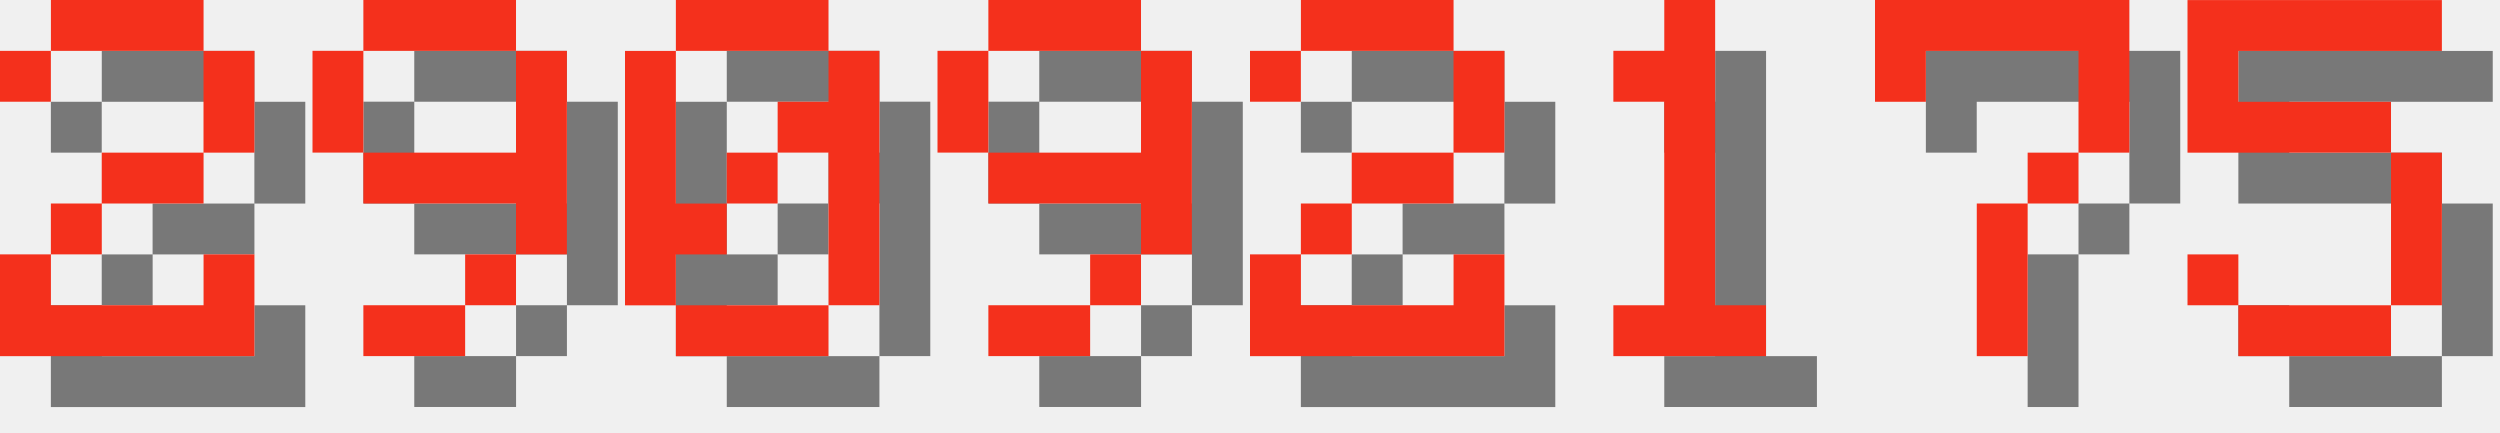
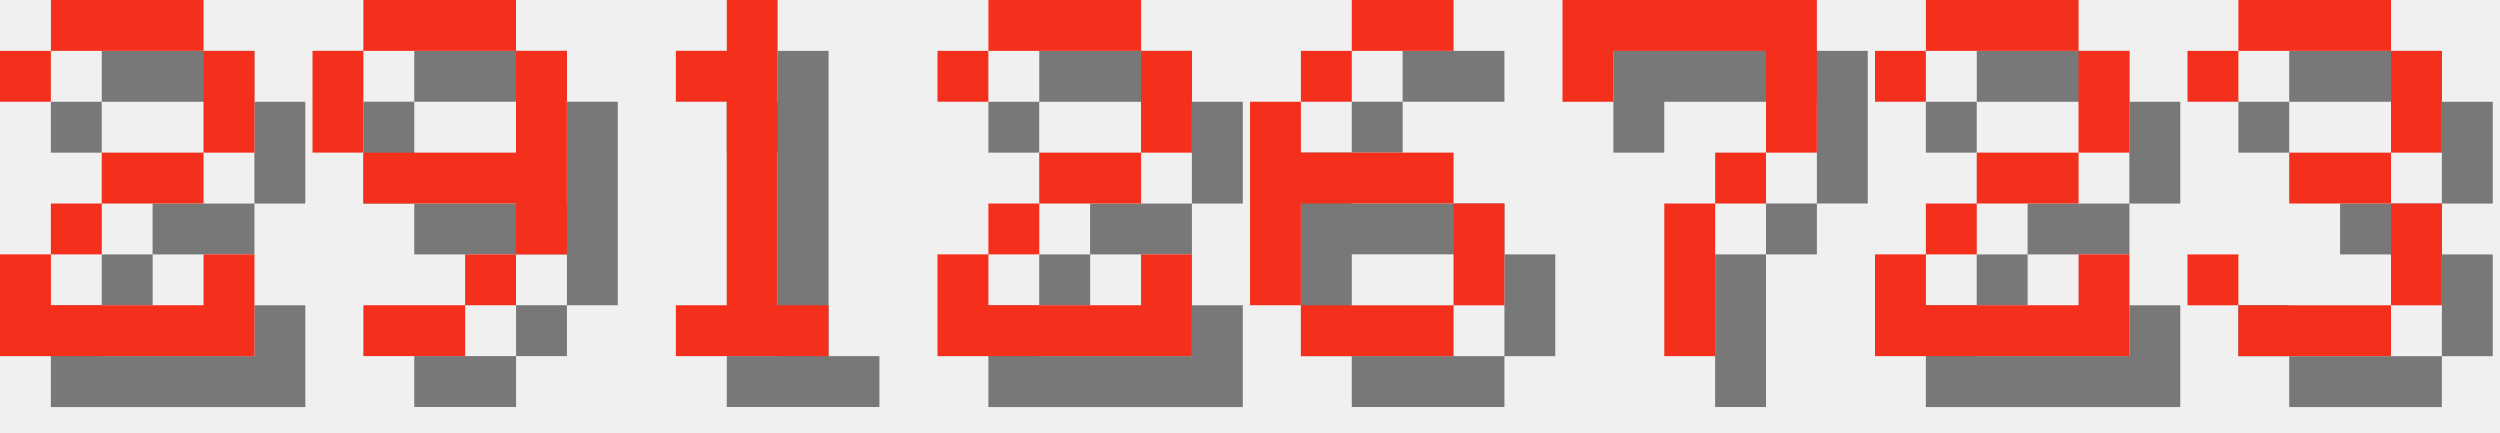
<svg xmlns="http://www.w3.org/2000/svg" version="1.1" width="208.0" height="36">
  <style>
        .text-foreground {
            fill: #F4301C;
        }
        .text-shadow {
            fill: #000000;
            fill-opacity: 0.5;
        }
    </style>
  <g class="digit" id="digit_2" transform="translate(0.0, 0), scale(4)">
    <path id="digit_2_shadow" class="text-shadow" d="m1.058 2.117v1.058h1.058v-1.058h3.175v2.117h-2.117v1.058h-1.058v1.058h-1.058v2.117h5.292v-2.117h-1.058v1.058h-3.175v-1.058h1.058v-1.058h2.117v-1.058h1.058v-2.117h-1.058v-1.058h-3.175v1.058h-1.058z" fill-opacity=".5" style="paint-order:stroke fill markers" />
    <path id="digit_2_fg" class="text-foreground" d="m0 1.058v1.058h1.058v-1.058h3.175v2.117h-2.117v1.058h-1.058v1.058h-1.058v2.117h5.292v-2.117h-1.058v1.058h-3.175v-1.058h1.058v-1.058h2.117v-1.058h1.058v-2.117h-1.058v-1.058h-3.175v1.058h-1.058z" fill="#fff" style="paint-order:stroke fill markers" />
  </g>
  <g class="digit" id="digit_9" transform="translate(26.0, 0), scale(4)">
    <path id="digit_9_shadow" class="text-shadow" d="m2.117 1.058v1.058h3.175v-1.058h-3.175zm3.175 1.058v2.117h-3.175v1.058h3.175v1.058h1.058v-4.233h-1.058zm0 4.233h-1.058v1.058h1.058v-1.058zm-1.058 1.058h-2.117v1.058h2.117v-1.058zm-2.117-3.175v-2.117h-1.058v2.117h1.058z" fill-opacity=".5" style="paint-order:stroke fill markers" />
    <path id="digit_9_fg" class="text-foreground" d="m1.058 0v1.058h3.175v-1.058h-3.175zm3.175 1.058v2.117h-3.175v1.058h3.175v1.058h1.058v-4.233h-1.058zm0 4.233h-1.058v1.058h1.058v-1.058zm-1.058 1.058h-2.117v1.058h2.117v-1.058zm-2.117-3.175v-2.117h-1.058v2.117h1.058z" fill="#fff" style="paint-order:stroke fill markers" />
  </g>
-   <g class="digit" id="digit_0" transform="translate(52.0, 0), scale(4)">
-     <path id="digit_0_shadow" class="text-shadow" d="m2.117 1.058v1.058h3.175v-1.058h-3.175zm3.175 1.058v1.058h-1.058v1.058h1.058v3.175h1.058v-5.292h-1.058zm0 5.292h-3.175v1.058h3.175v-1.058zm-3.175 0v-1.058h1.058v-1.058h-1.058v-3.175h-1.058v5.292h1.058zm1.058-2.117h1.058v-1.058h-1.058v1.058z" fill-opacity=".5" style="paint-order:stroke fill markers" />
-     <path id="digit_0_fg" class="text-foreground" d="m1.058 0v1.058h3.175v-1.058h-3.175zm3.175 1.058v1.058h-1.058v1.058h1.058v3.175h1.058v-5.292h-1.058zm0 5.292h-3.175v1.058h3.175v-1.058zm-3.175 0v-1.058h1.058v-1.058h-1.058v-3.175h-1.058v5.292h1.058zm1.058-2.117h1.058v-1.058h-1.058v1.058z" fill="#fff" style="paint-order:stroke fill markers" />
+   <g class="digit" id="digit_1" transform="translate(52.0, 0), scale(4)">
+     <path id="digit_1_shadow" class="text-shadow" d="m2.117 2.117v1.058h1.058v4.233h-1.058v1.058h3.175v-1.058h-1.058v-6.35h-1.058v1.058h-1.058z" fill-opacity=".5" style="paint-order:stroke fill markers" />
+     <path id="digit_1_fg" class="text-foreground" d="m1.058 1.058v1.058h1.058v4.233h-1.058v1.058h3.175v-1.058h-1.058v-6.35h-1.058v1.058h-1.058z" fill="#fff" style="paint-order:stroke fill markers" />
  </g>
-   <g class="digit" id="digit_9" transform="translate(78.0, 0), scale(4)">
-     <path id="digit_9_shadow" class="text-shadow" d="m2.117 1.058v1.058h3.175v-1.058h-3.175zm3.175 1.058v2.117h-3.175v1.058h3.175v1.058h1.058v-4.233h-1.058zm0 4.233h-1.058v1.058h1.058v-1.058zm-1.058 1.058h-2.117v1.058h2.117v-1.058zm-2.117-3.175v-2.117h-1.058v2.117h1.058z" fill-opacity=".5" style="paint-order:stroke fill markers" />
-     <path id="digit_9_fg" class="text-foreground" d="m1.058 0v1.058h3.175v-1.058h-3.175zm3.175 1.058v2.117h-3.175v1.058h3.175v1.058h1.058v-4.233h-1.058zm0 4.233h-1.058v1.058h1.058v-1.058zm-1.058 1.058h-2.117v1.058h2.117v-1.058zm-2.117-3.175v-2.117h-1.058v2.117h1.058z" fill="#fff" style="paint-order:stroke fill markers" />
-   </g>
-   <g class="digit" id="digit_2" transform="translate(104.0, 0), scale(4)">
+   <g class="digit" id="digit_2" transform="translate(78.0, 0), scale(4)">
    <path id="digit_2_shadow" class="text-shadow" d="m1.058 2.117v1.058h1.058v-1.058h3.175v2.117h-2.117v1.058h-1.058v1.058h-1.058v2.117h5.292v-2.117h-1.058v1.058h-3.175v-1.058h1.058v-1.058h2.117v-1.058h1.058v-2.117h-1.058v-1.058h-3.175v1.058h-1.058z" fill-opacity=".5" style="paint-order:stroke fill markers" />
    <path id="digit_2_fg" class="text-foreground" d="m0 1.058v1.058h1.058v-1.058h3.175v2.117h-2.117v1.058h-1.058v1.058h-1.058v2.117h5.292v-2.117h-1.058v1.058h-3.175v-1.058h1.058v-1.058h2.117v-1.058h1.058v-2.117h-1.058v-1.058h-3.175v1.058h-1.058z" fill="#fff" style="paint-order:stroke fill markers" />
  </g>
-   <g class="digit" id="digit_1" transform="translate(130.0, 0), scale(4)">
-     <path id="digit_1_shadow" class="text-shadow" d="m2.117 2.117v1.058h1.058v4.233h-1.058v1.058h3.175v-1.058h-1.058v-6.35h-1.058v1.058h-1.058z" fill-opacity=".5" style="paint-order:stroke fill markers" />
-     <path id="digit_1_fg" class="text-foreground" d="m1.058 1.058v1.058h1.058v4.233h-1.058v1.058h3.175v-1.058h-1.058v-6.35h-1.058v1.058h-1.058z" fill="#fff" style="paint-order:stroke fill markers" />
+   <g class="digit" id="digit_6" transform="translate(104.0, 0), scale(4)">
+     <path id="digit_6_shadow" class="text-shadow" d="m3.175 1.058v1.058h2.117v-1.058h-2.117zm0 1.058h-1.058v1.058h1.058v-1.058zm-1.058 1.058h-1.058v4.233h1.058v-2.117h3.175v-1.058h-3.175v-1.058zm3.175 2.117v2.117h1.058v-2.117h-1.058zm0 2.117h-3.175v1.058h3.175v-1.058z" fill-opacity=".5" style="paint-order:stroke fill markers" />
+     <path id="digit_6_fg" class="text-foreground" d="m2.117 0v1.058h2.117v-1.058h-2.117zm0 1.058h-1.058v1.058h1.058v-1.058zm-1.058 1.058h-1.058v4.233h1.058v-2.117h3.175v-1.058h-3.175v-1.058zm3.175 2.117v2.117h1.058v-2.117h-1.058zm0 2.117h-3.175v1.058h3.175v-1.058z" fill="#fff" style="paint-order:stroke fill markers" />
  </g>
-   <g class="digit" id="digit_7" transform="translate(156.0, 0), scale(4)">
+   <g class="digit" id="digit_7" transform="translate(130.0, 0), scale(4)">
    <path id="digit_7_shadow" class="text-shadow" d="m1.058 1.058 2e-6 2.117h1.058v-1.058h3.175v1.058l2e-7 1.058h-1.058v1.058h-1.058l4e-7 3.175 1.058 1e-7v-3.175h1.058v-1.058h1.058l5e-7 -1.058v-2.117z" fill-opacity=".5" style="paint-order:stroke fill markers" />
    <path id="digit_7_fg" class="text-foreground" d="m0 0 2e-6 2.117h1.058v-1.058h3.175v1.058l2e-7 1.058h-1.058v1.058h-1.058l4e-7 3.175 1.058 1e-7v-3.175h1.058v-1.058h1.058l5e-7 -1.058v-2.117z" fill="#fff" style="paint-order:stroke fill markers" />
  </g>
-   <g class="digit" id="digit_5" transform="translate(182.0, 0), scale(4)">
-     <path id="digit_5_shadow" class="text-shadow" d="m1.058 1.058v3.175h4.233v3.175h-3.175v-1.058h-1.058v1.058h1.058v1.058h3.175v-1.058h1.058v-3.175h-1.058v-1.058h-3.175v-1.058h4.233v-1.058h-5.292z" fill-opacity=".5" style="paint-order:stroke fill markers" />
-     <path id="digit_5_fg" class="text-foreground" d="m0 0v3.175h4.233v3.175h-3.175v-1.058h-1.058v1.058h1.058v1.058h3.175v-1.058h1.058v-3.175h-1.058v-1.058h-3.175v-1.058h4.233v-1.058h-5.292z" fill="#fff" style="paint-order:stroke fill markers" />
+   <g class="digit" id="digit_2" transform="translate(156.0, 0), scale(4)">
+     <path id="digit_2_shadow" class="text-shadow" d="m1.058 2.117v1.058h1.058v-1.058h3.175v2.117h-2.117v1.058h-1.058v1.058h-1.058v2.117h5.292v-2.117h-1.058v1.058h-3.175v-1.058h1.058v-1.058h2.117v-1.058h1.058v-2.117h-1.058v-1.058h-3.175v1.058h-1.058z" fill-opacity=".5" style="paint-order:stroke fill markers" />
+     <path id="digit_2_fg" class="text-foreground" d="m0 1.058v1.058h1.058v-1.058h3.175v2.117h-2.117v1.058h-1.058v1.058h-1.058v2.117h5.292v-2.117h-1.058v1.058h-3.175v-1.058h1.058v-1.058h2.117v-1.058h1.058v-2.117h-1.058v-1.058h-3.175v1.058h-1.058z" fill="#fff" style="paint-order:stroke fill markers" />
+   </g>
+   <g class="digit" id="digit_3" transform="translate(182.0, 0), scale(4)">
+     <path id="digit_3_shadow" class="text-shadow" d="m1.058 2.117v1.058h1.058v-1.058h3.175v2.117h-2.117v1.058h2.117v2.117h-3.175v-1.058h-1.058v1.058h1.058v1.058h3.175v-1.058h1.058v-2.117h-1.058v-1.058h1.058v-2.117h-1.058v-1.058h-3.175v1.058h-1.058z" fill-opacity=".5" style="paint-order:stroke fill markers" />
+     <path id="digit_3_fg" class="text-foreground" d="m0 1.058v1.058h1.058v-1.058h3.175v2.117h-2.117v1.058h2.117v2.117h-3.175v-1.058h-1.058v1.058h1.058v1.058h3.175v-1.058h1.058v-2.117h-1.058v-1.058h1.058v-2.117h-1.058v-1.058h-3.175v1.058h-1.058z" fill="#fff" style="paint-order:stroke fill markers" />
  </g>
</svg>
